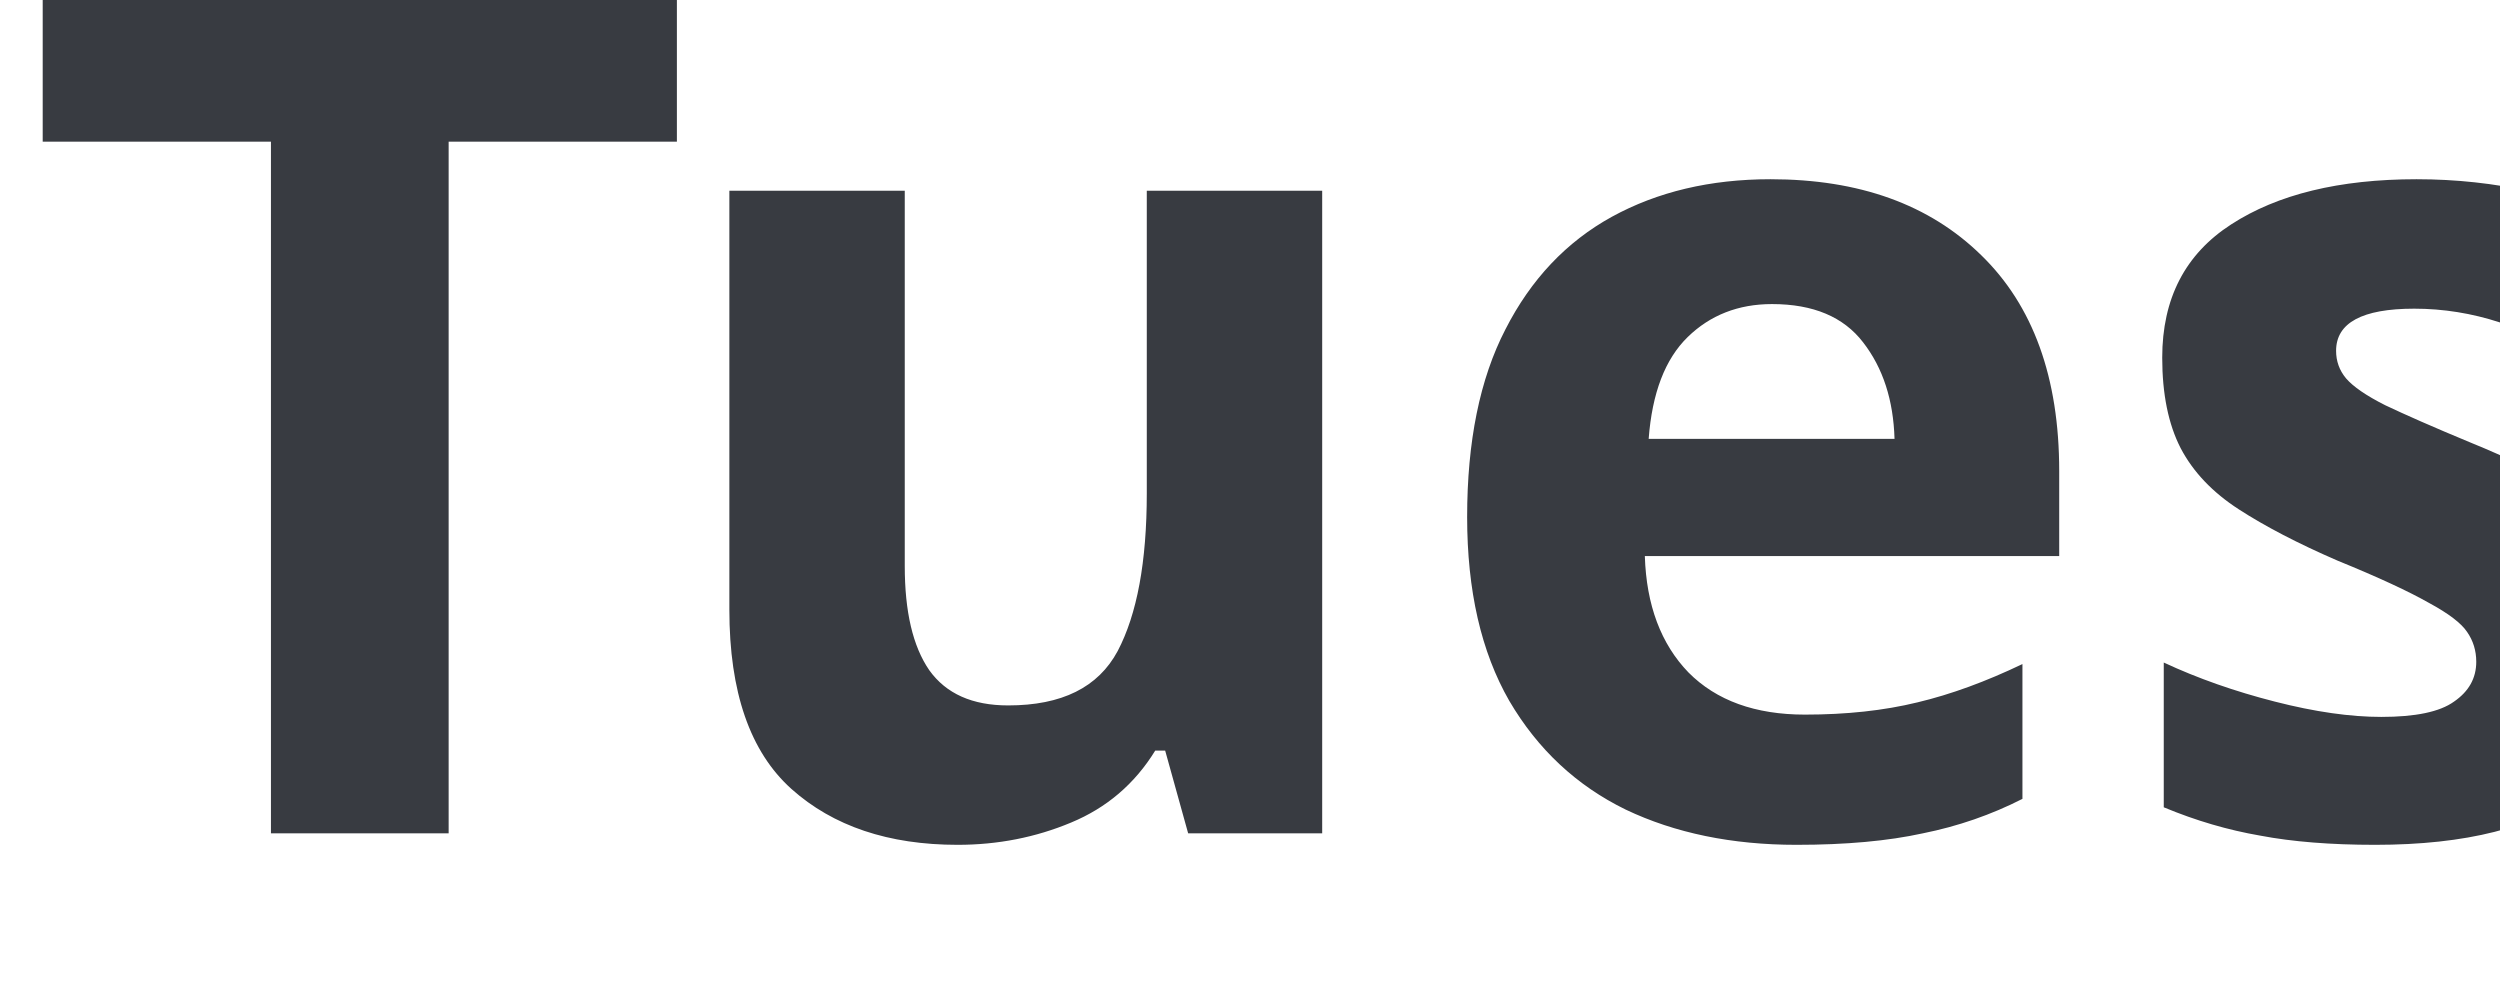
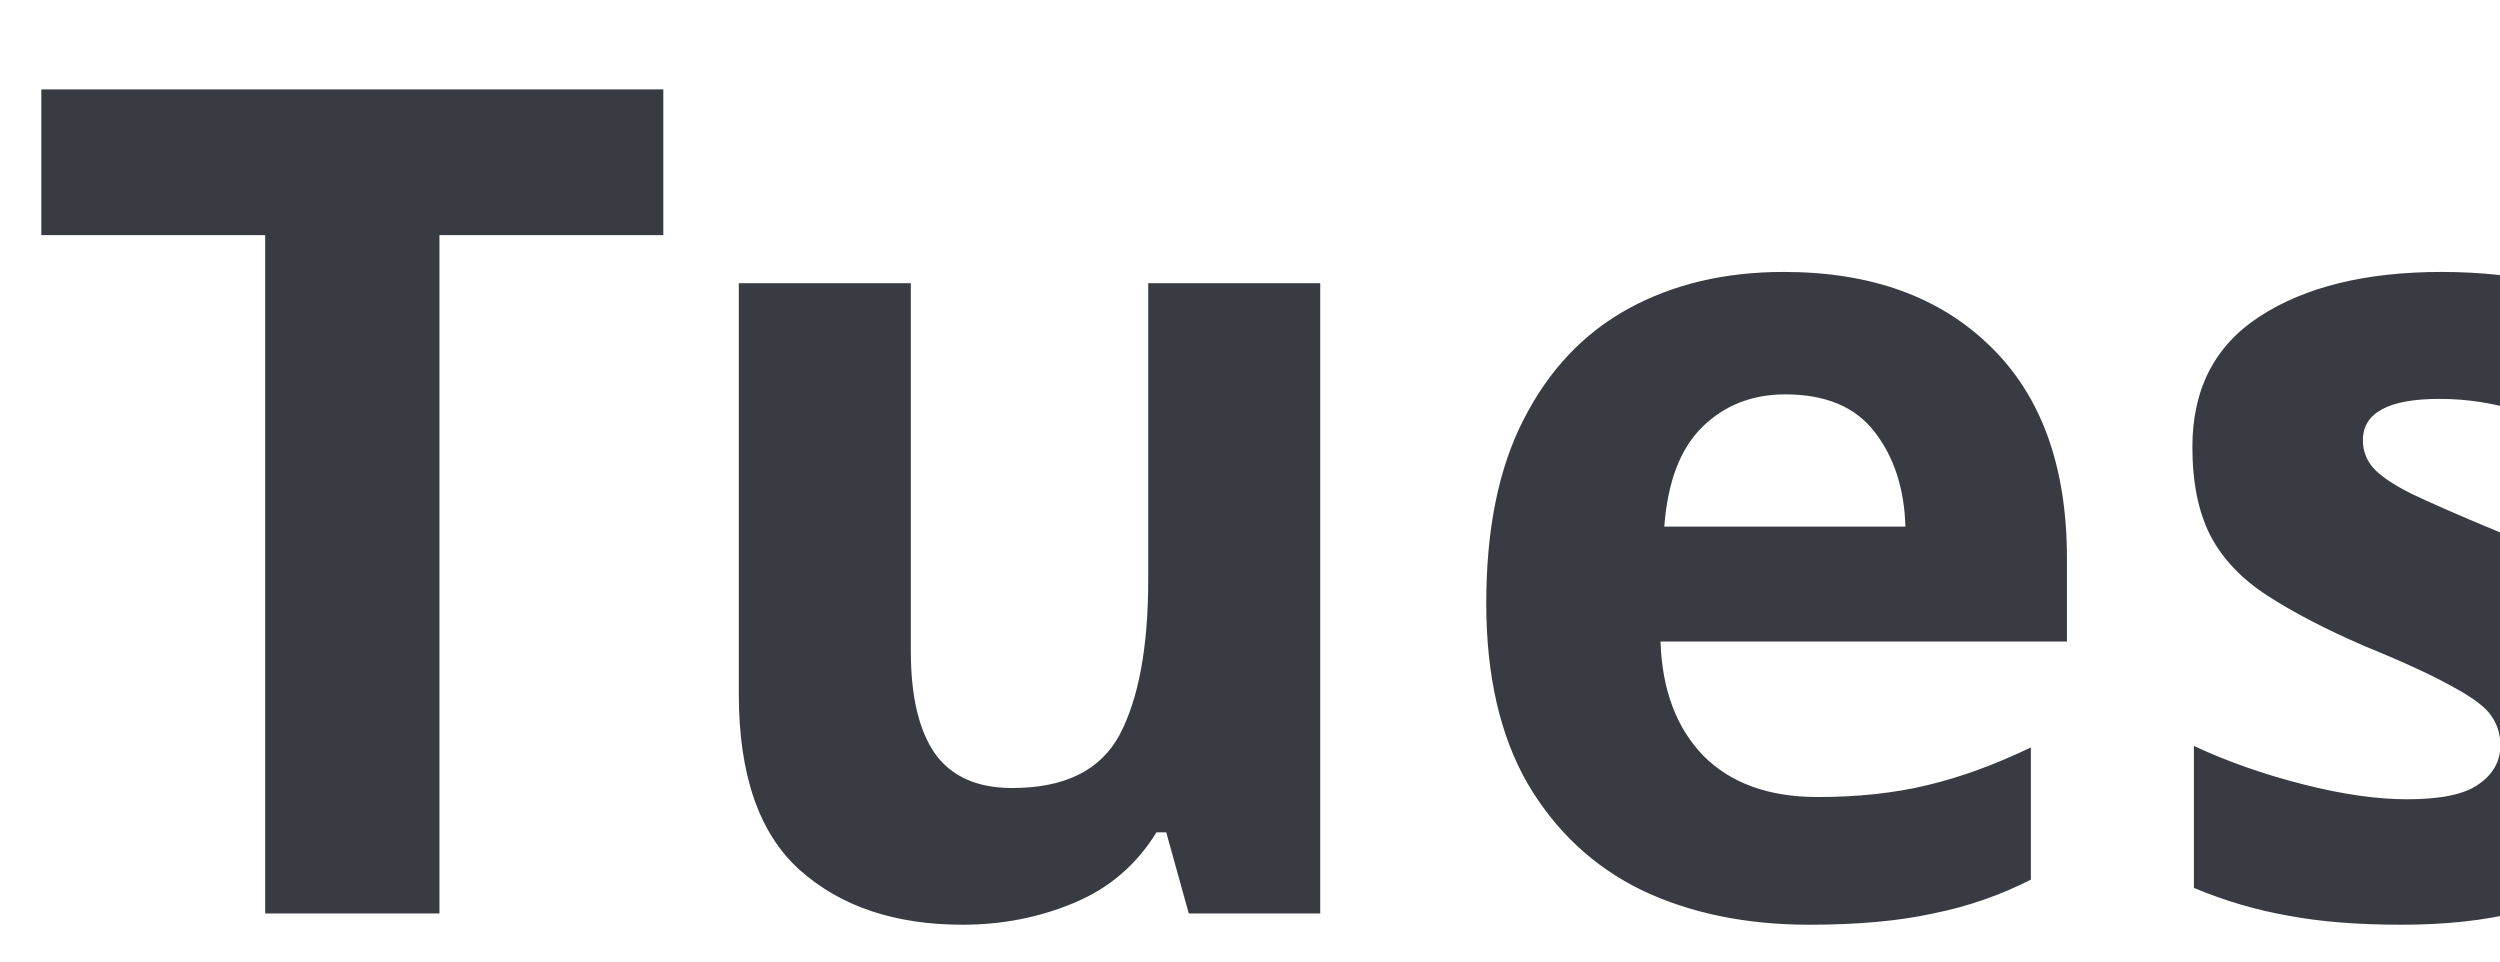
- <svg xmlns="http://www.w3.org/2000/svg" type="text" width="51" height="20" viewBox="0 0 51 20" fill="none">
-   <text fill="#383B41" xml:space="preserve" style="white-space: pre" font-family="Avenir" font-size="24" font-weight="900" letter-spacing="0px">
-     <tspan x="0.388" y="17">Tues</tspan>
+ <svg xmlns="http://www.w3.org/2000/svg" type="text" width="52" height="20" viewBox="0 0 52 20" fill="none">
+   <text id="TuesHeader" fill="#383B41" xml:space="preserve" style="white-space: pre" font-family="Avenir" font-size="24" font-weight="900" letter-spacing="0.5px">
+     <tspan x="0.375" y="19">Tues</tspan>
  </text>
</svg>
